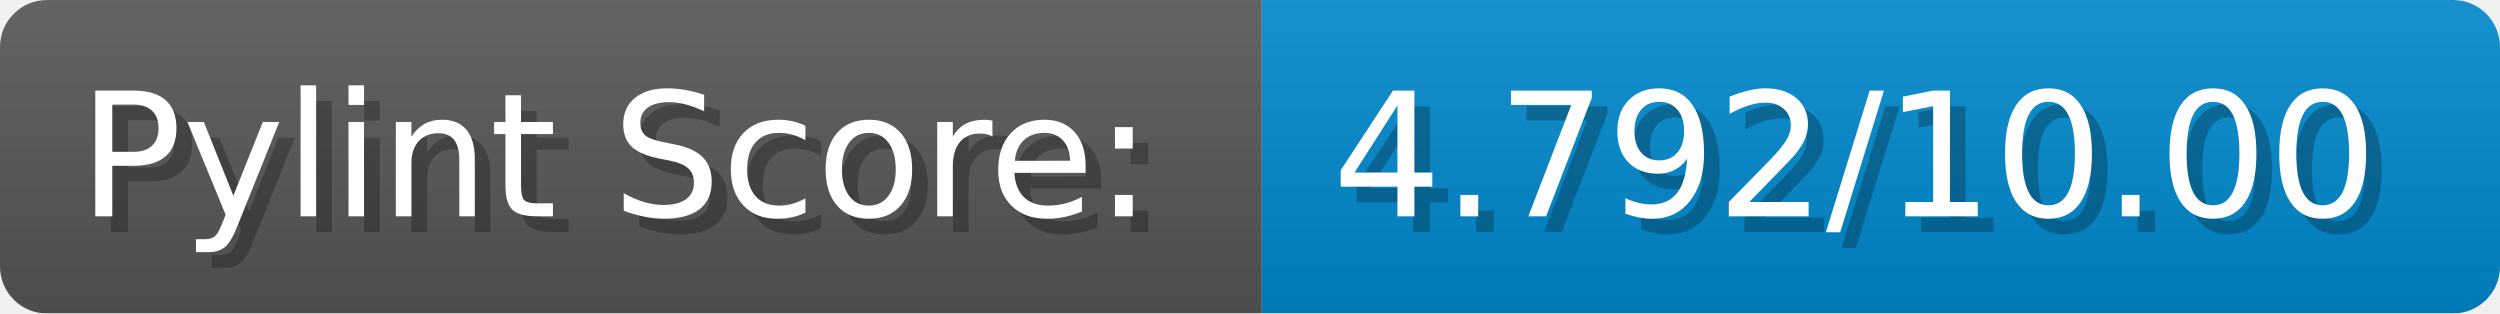
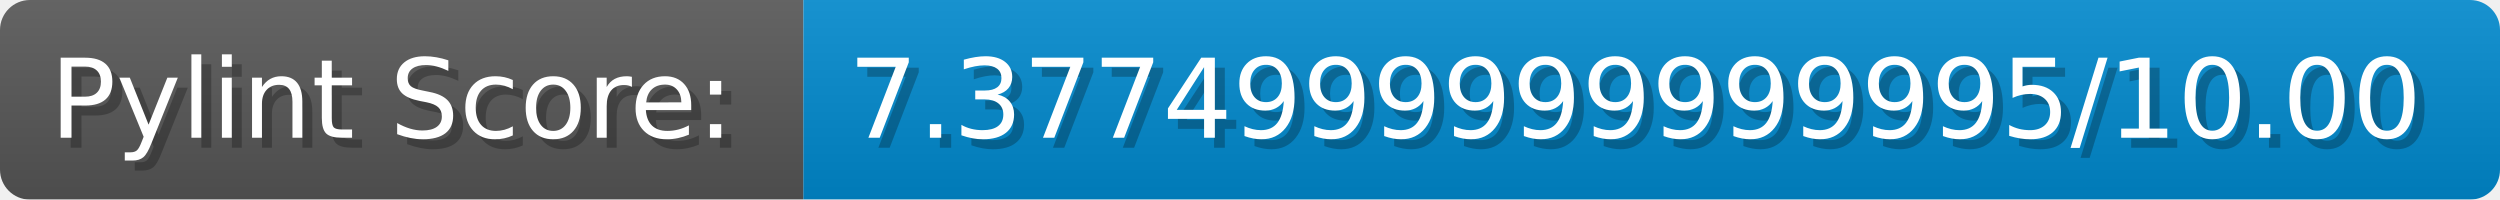
- <svg xmlns="http://www.w3.org/2000/svg" width="239.25" height="30" viewBox="0 0 1595 200" role="img" aria-label="Pylint Score:: 4.792/10.00">
+ <svg xmlns="http://www.w3.org/2000/svg" width="375.75" height="30" viewBox="0 0 2505 200" role="img" aria-label="Pylint Score:: 7.3774999999999995/10.00">
  <linearGradient id="a" x2="0" y2="100%">
    <stop offset="0" stop-opacity=".1" stop-color="#EEE" />
    <stop offset="1" stop-opacity=".1" />
  </linearGradient>
  <mask id="m">
-     <rect width="1595" height="200" rx="30" fill="#FFF" />
+     <rect width="2505" height="200" rx="30" fill="#FFF" />
  </mask>
  <g mask="url(#m)">
    <rect width="805" height="200" fill="#555" />
-     <rect width="790" height="200" fill="#08C" x="805" />
-     <rect width="1595" height="200" fill="url(#a)" />
+     <rect width="1700" height="200" fill="#08C" x="805" />
+     <rect width="2505" height="200" fill="url(#a)" />
  </g>
  <g aria-hidden="true" fill="#fff" text-anchor="start" font-family="Verdana,DejaVu Sans,sans-serif" font-size="110">
    <text x="60" y="148" textLength="705" fill="#000" opacity="0.25">Pylint Score:</text>
    <text x="50" y="138" textLength="705">Pylint Score:</text>
-     <text x="860" y="148" textLength="690" fill="#000" opacity="0.25">4.792/10.00</text>
-     <text x="850" y="138" textLength="690">4.792/10.00</text>
+     <text x="860" y="148" textLength="1600" fill="#000" opacity="0.25">7.3774999999999995/10.00</text>
+     <text x="850" y="138" textLength="1600">7.3774999999999995/10.00</text>
  </g>
</svg>
